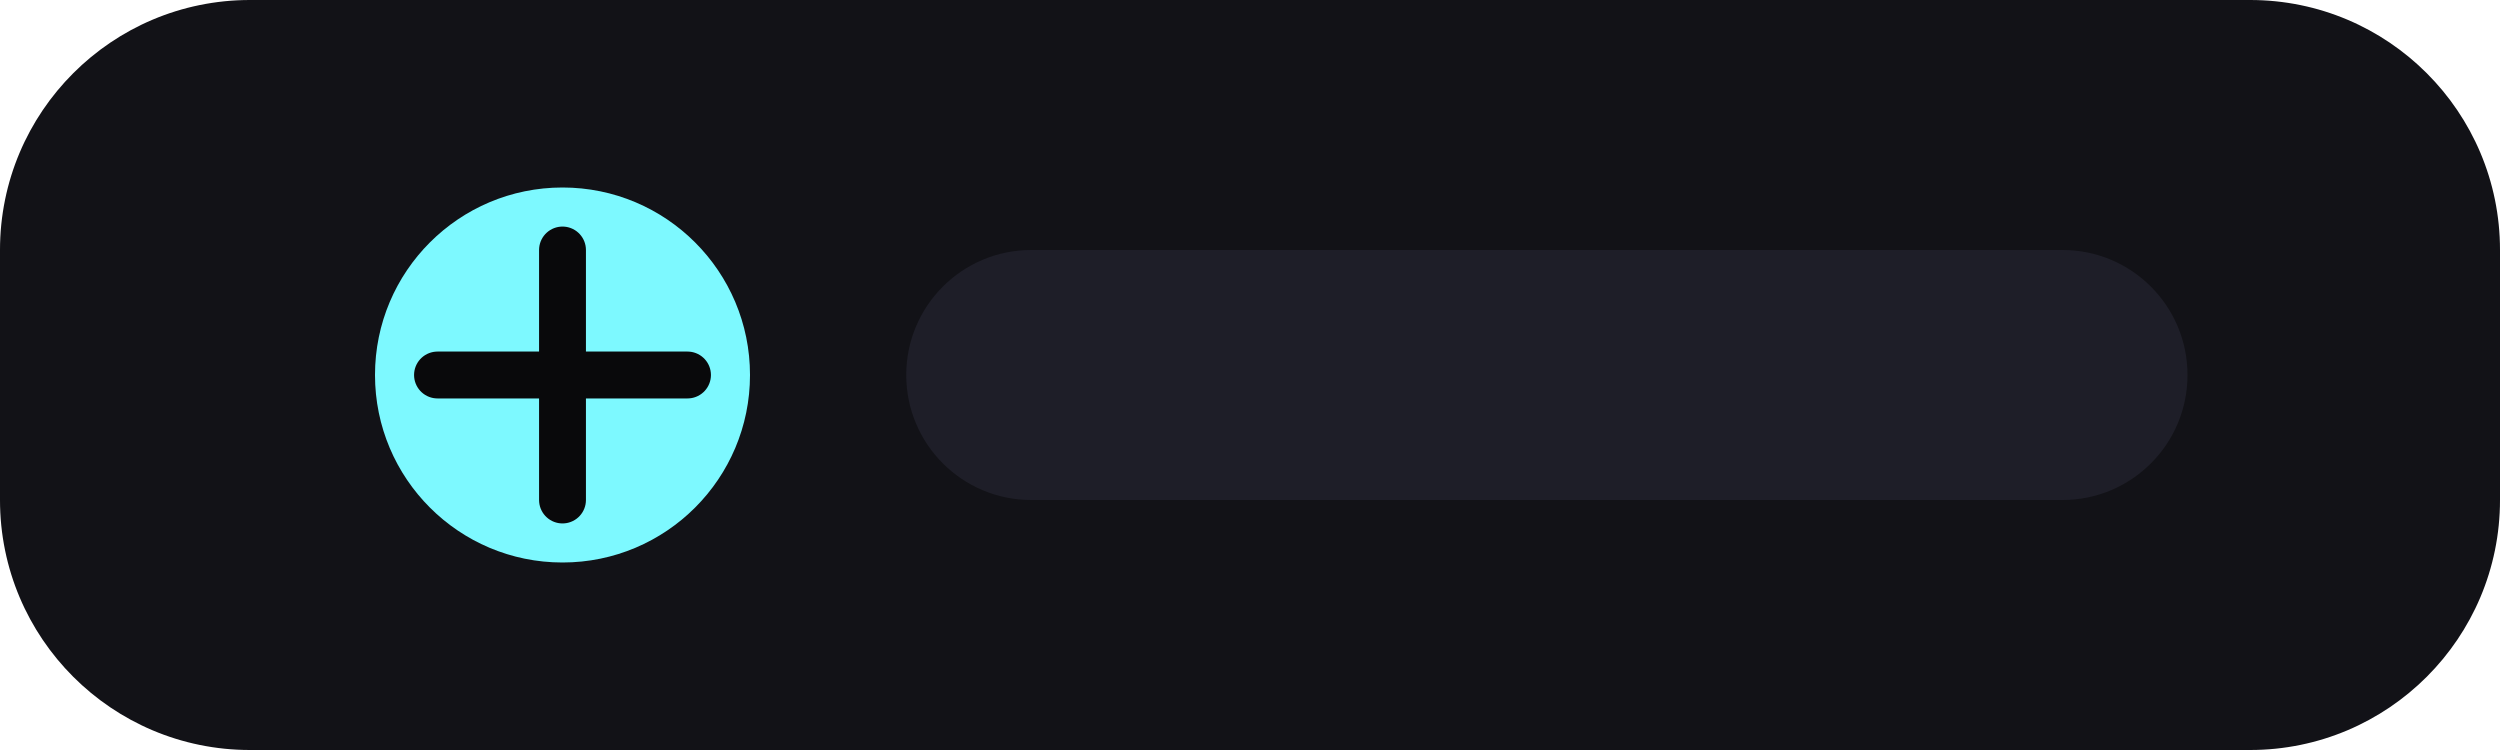
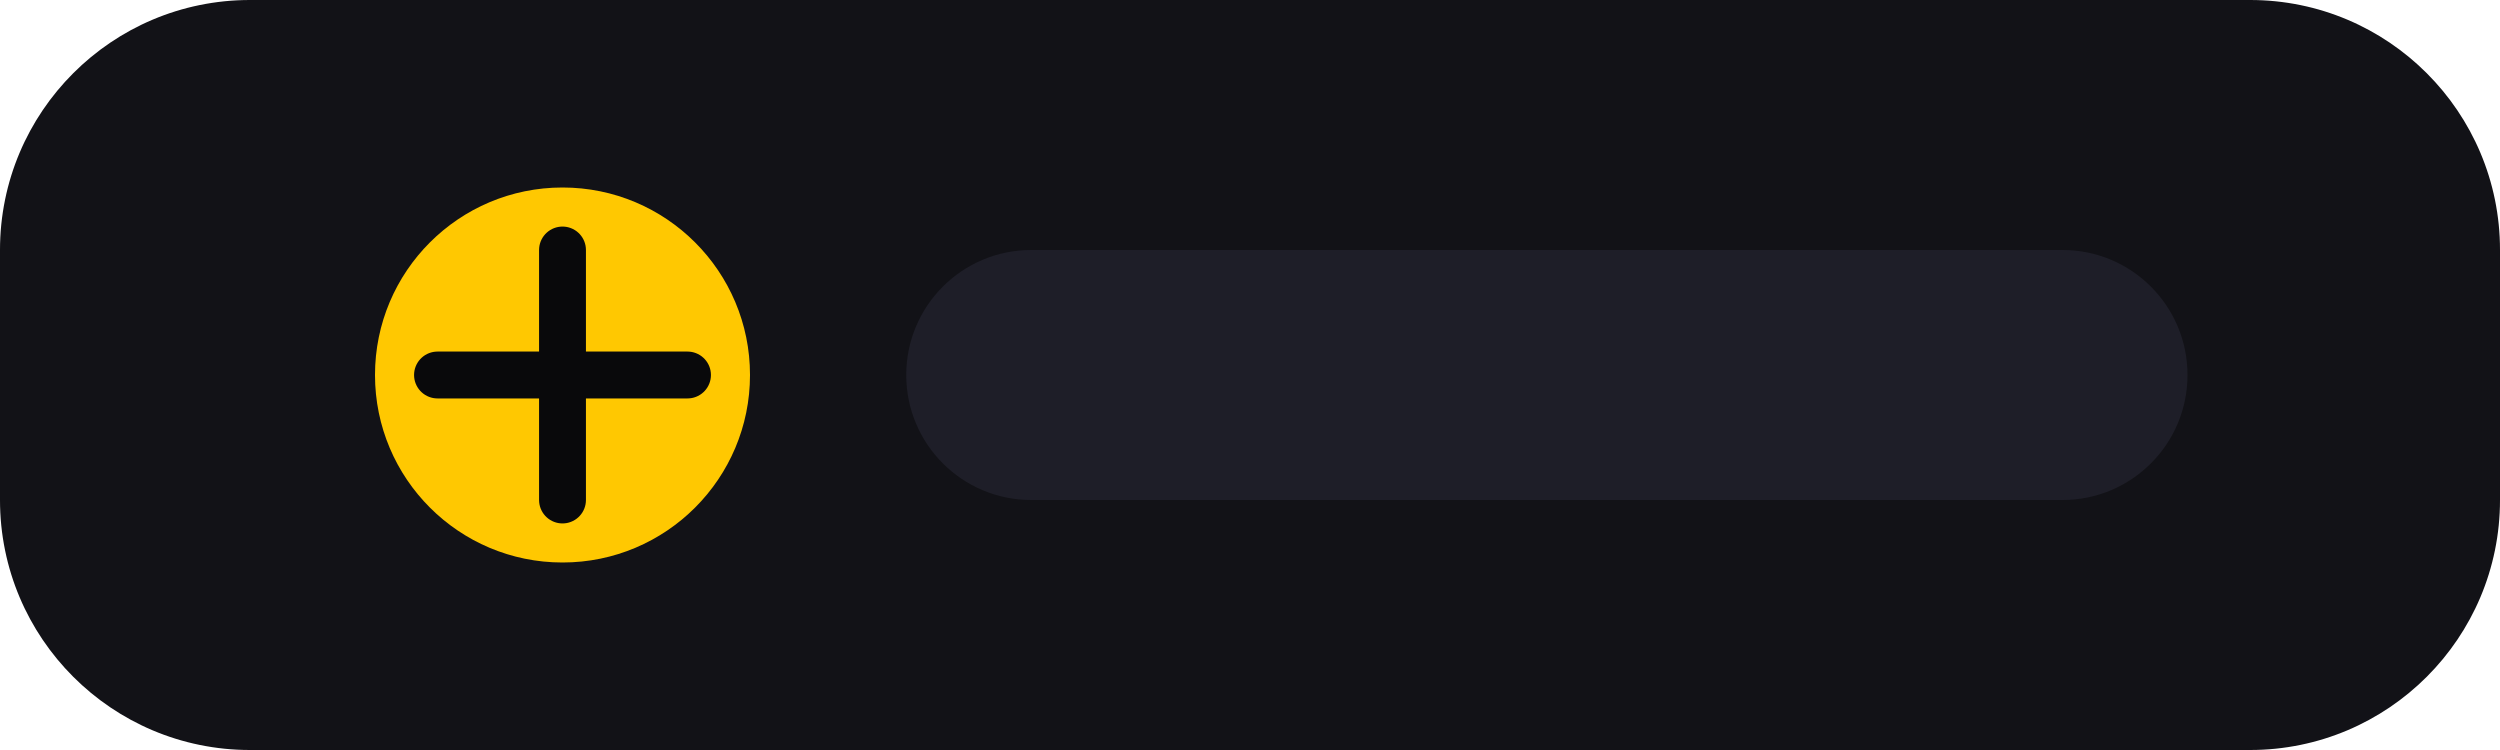
<svg xmlns="http://www.w3.org/2000/svg" width="160" height="48" viewBox="0 0 160 48" fill="none">
  <rect width="160" height="48" rx="16" fill="#121217" />
-   <circle cx="36" cy="24" r="12" fill="#7DF9FF" />
+   <circle cx="36" cy="24" r="12" fill="#FFC801" />
  <path d="M28 24H44" stroke="#09090B" stroke-width="3" stroke-linecap="round" />
  <path d="M36 16V32" stroke="#09090B" stroke-width="3" stroke-linecap="round" />
  <rect x="58" y="16" width="82" height="16" rx="8" fill="#1E1E28" />
</svg>
